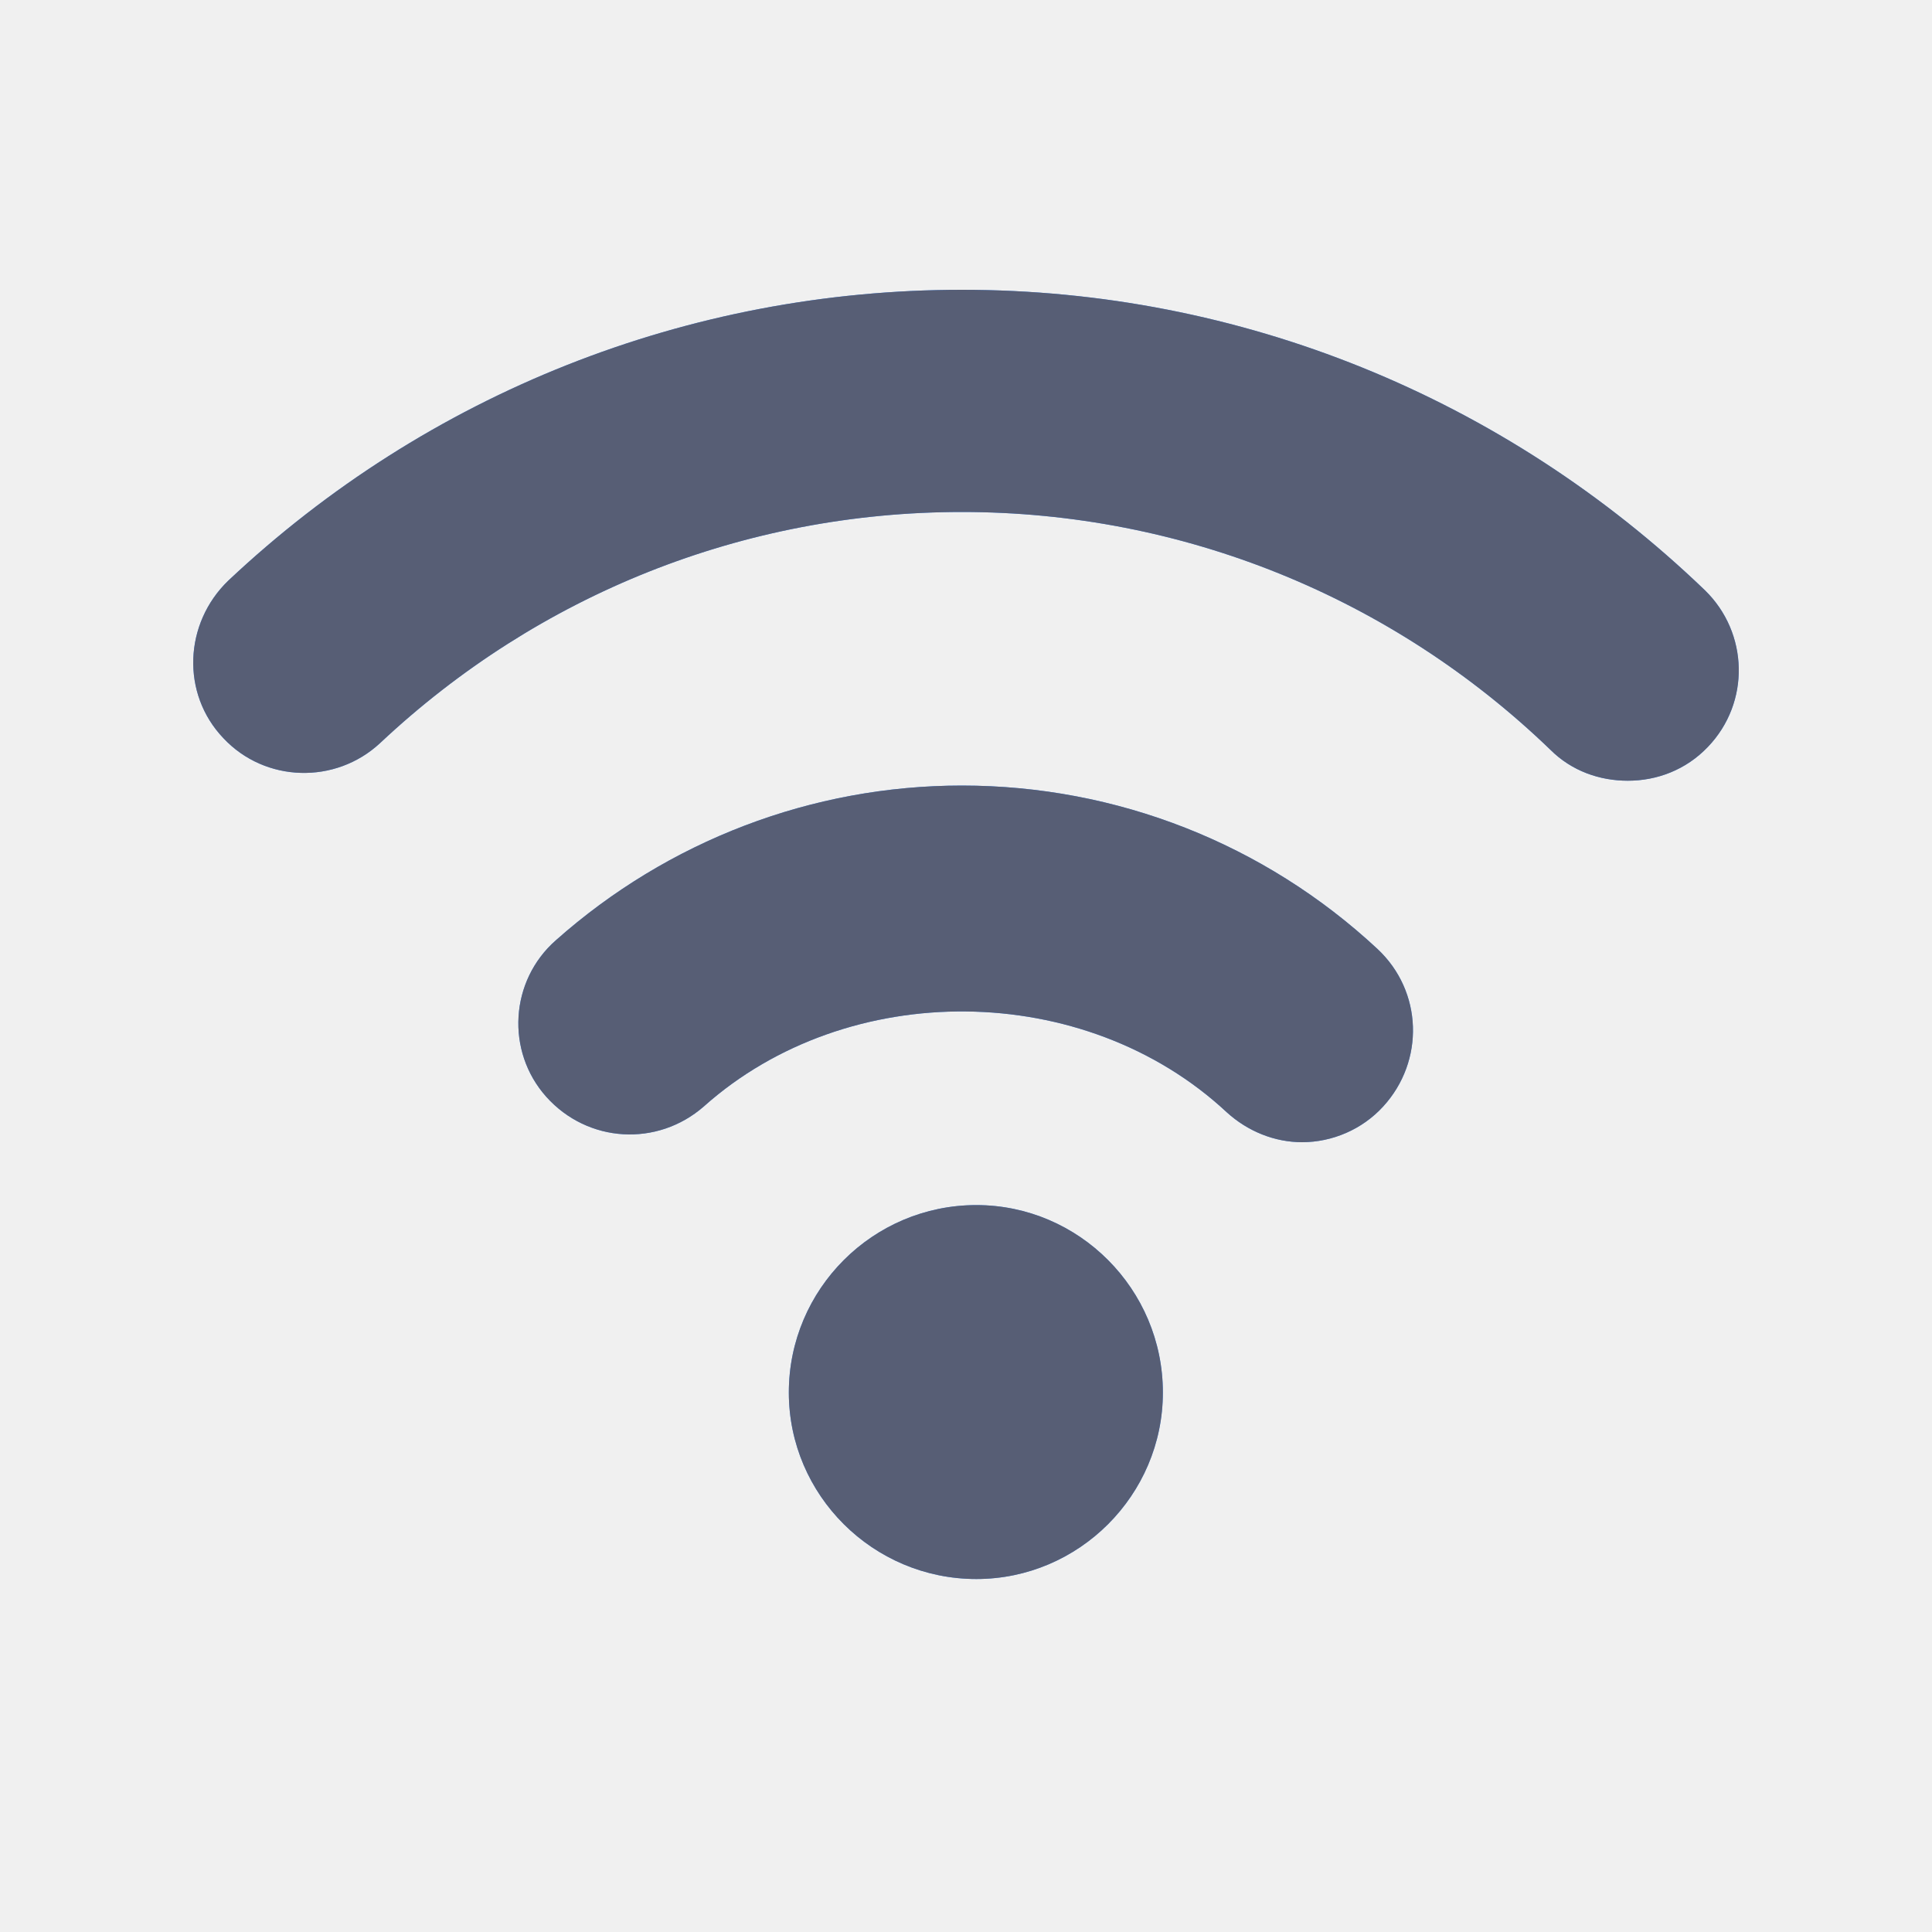
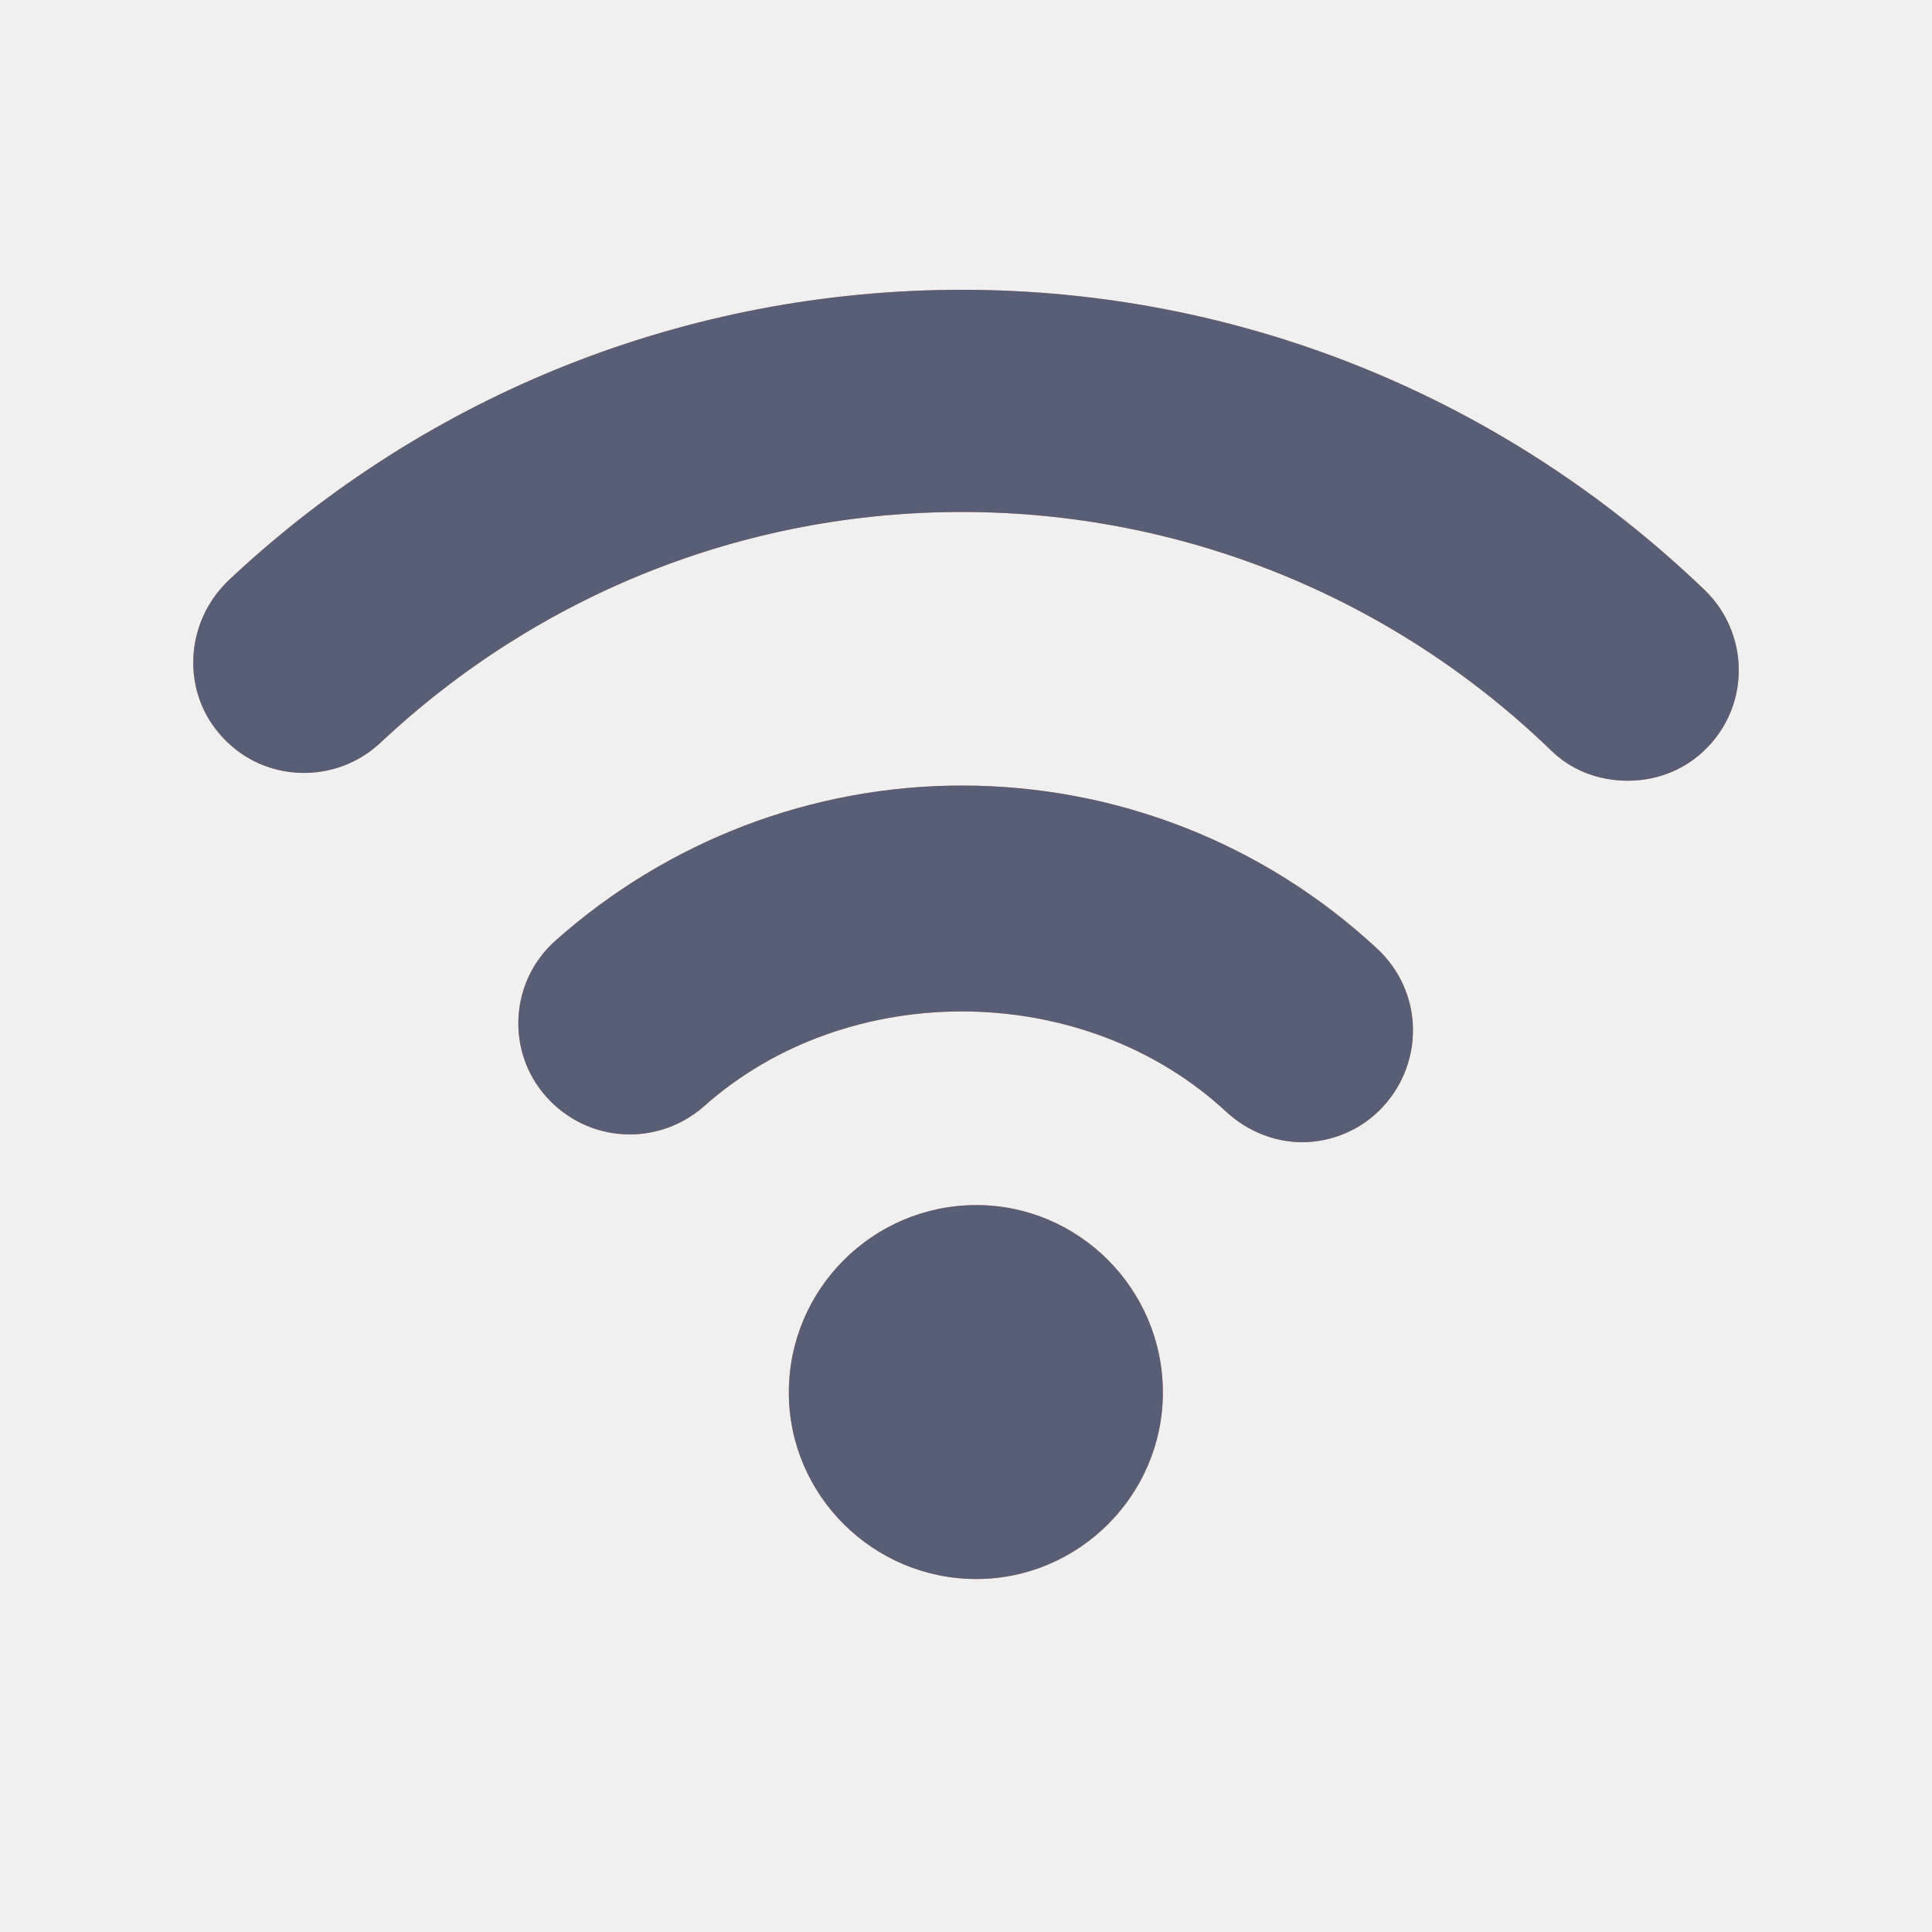
<svg xmlns="http://www.w3.org/2000/svg" xmlns:xlink="http://www.w3.org/1999/xlink" width="20px" height="20px" viewBox="0 0 20 20" version="1.1">
  <defs>
    <path d="M14.259,9.823 C14.729,10.262 14.749,10.984 14.319,11.454 C14.1,11.694 13.789,11.824 13.479,11.824 C13.198,11.824 12.918,11.714 12.698,11.513 C11.227,10.143 8.777,10.123 7.286,11.454 C6.805,11.874 6.085,11.834 5.655,11.354 C5.235,10.884 5.276,10.153 5.755,9.733 C6.915,8.703 8.406,8.132 9.957,8.132 C11.558,8.132 13.088,8.733 14.259,9.823 Z M12.038,14.415 C12.038,15.477 11.168,16.346 10.107,16.346 C9.037,16.346 8.166,15.477 8.166,14.415 C8.166,13.345 9.037,12.475 10.107,12.475 C11.168,12.475 12.038,13.345 12.038,14.415 Z M17.65,6.111 C18.101,6.551 18.121,7.272 17.68,7.732 C17.451,7.972 17.15,8.082 16.851,8.082 C16.56,8.082 16.27,7.982 16.049,7.761 C14.41,6.181 12.239,5.3 9.957,5.3 C7.706,5.3 5.575,6.151 3.935,7.692 C3.473,8.122 2.744,8.102 2.313,7.642 C1.873,7.182 1.904,6.452 2.364,6.01 C4.424,4.071 7.125,3 9.957,3 C12.838,3 15.569,4.111 17.65,6.111 Z" id="path-1" />
  </defs>
  <g id="Extensions/Connection/Wifi" stroke="none" stroke-width="1" fill="none" fill-rule="evenodd">
    <mask id="mask-2" fill="white">
      <use xlink:href="#path-1" />
    </mask>
-     <use id="wifi" fill="#4C97FF" xlink:href="#path-1" />
+     <use id="wifi" fill="#FF8E69" xlink:href="#path-1" />
    <g id="Color/1_Blue" mask="url(#mask-2)" fill="#575E75">
      <g id="Color/Gray">
        <g id="Color">
          <rect x="0" y="0" width="20" height="20" />
        </g>
      </g>
    </g>
  </g>
</svg>
